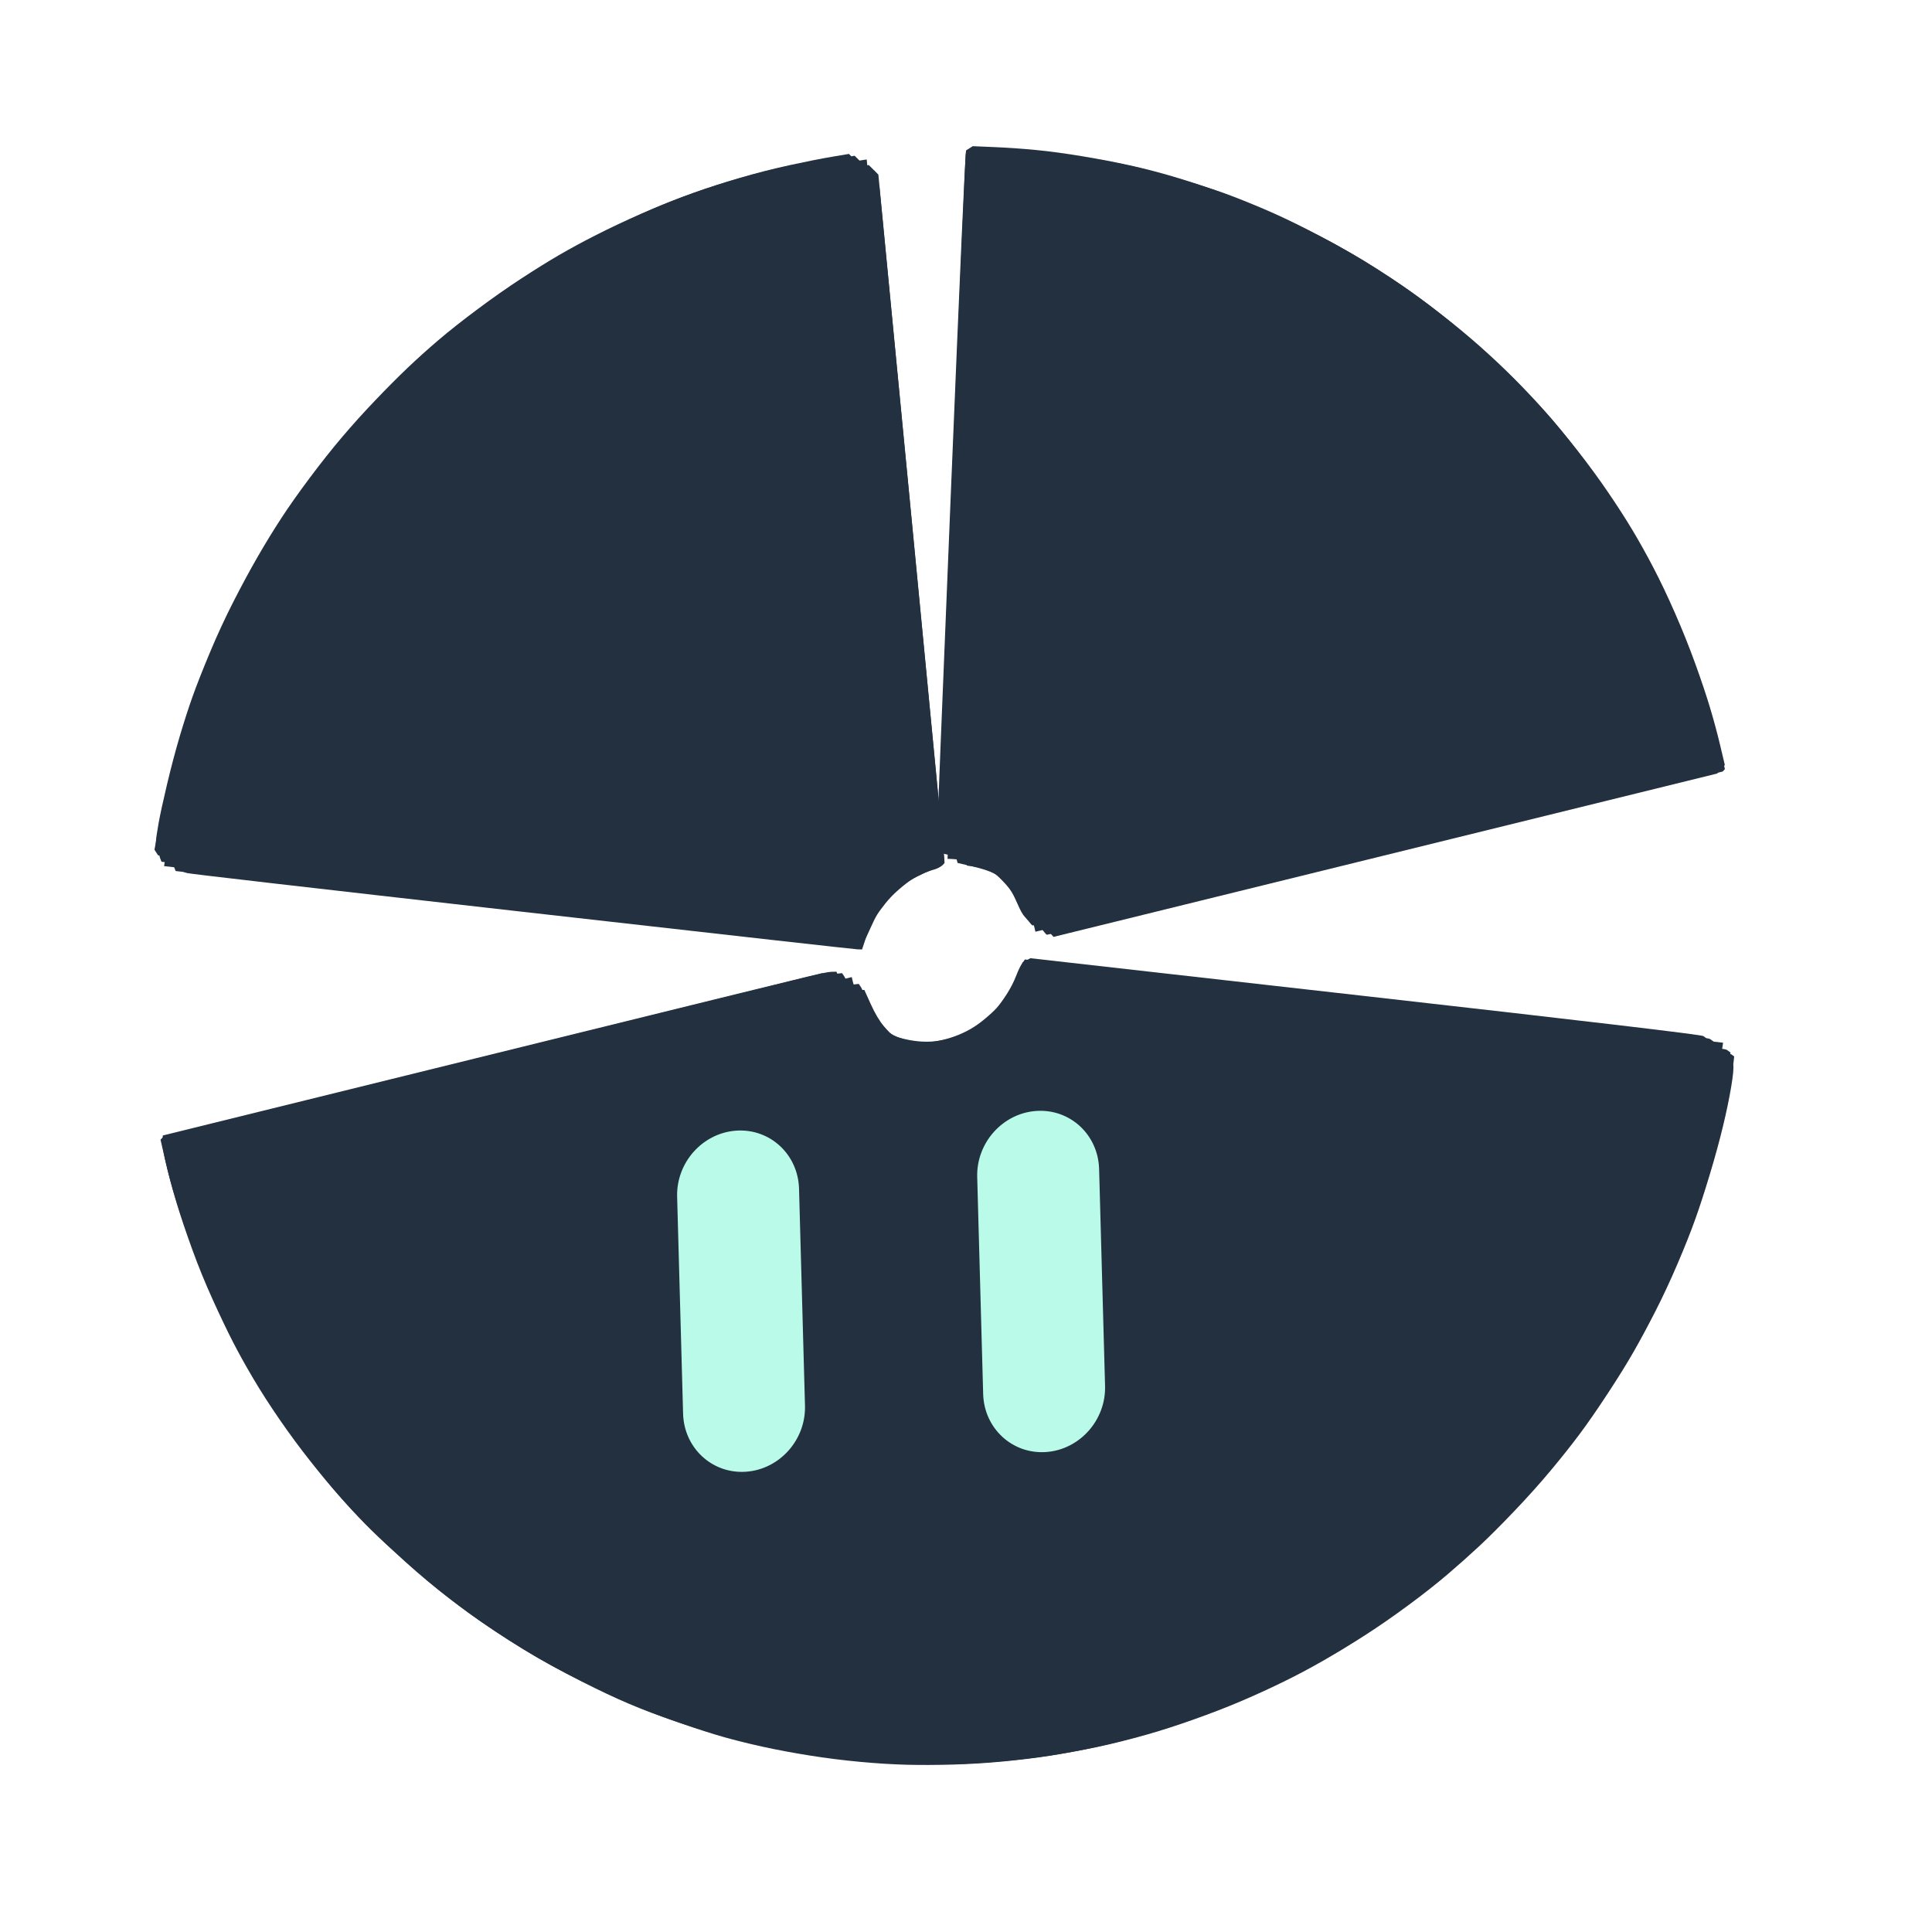
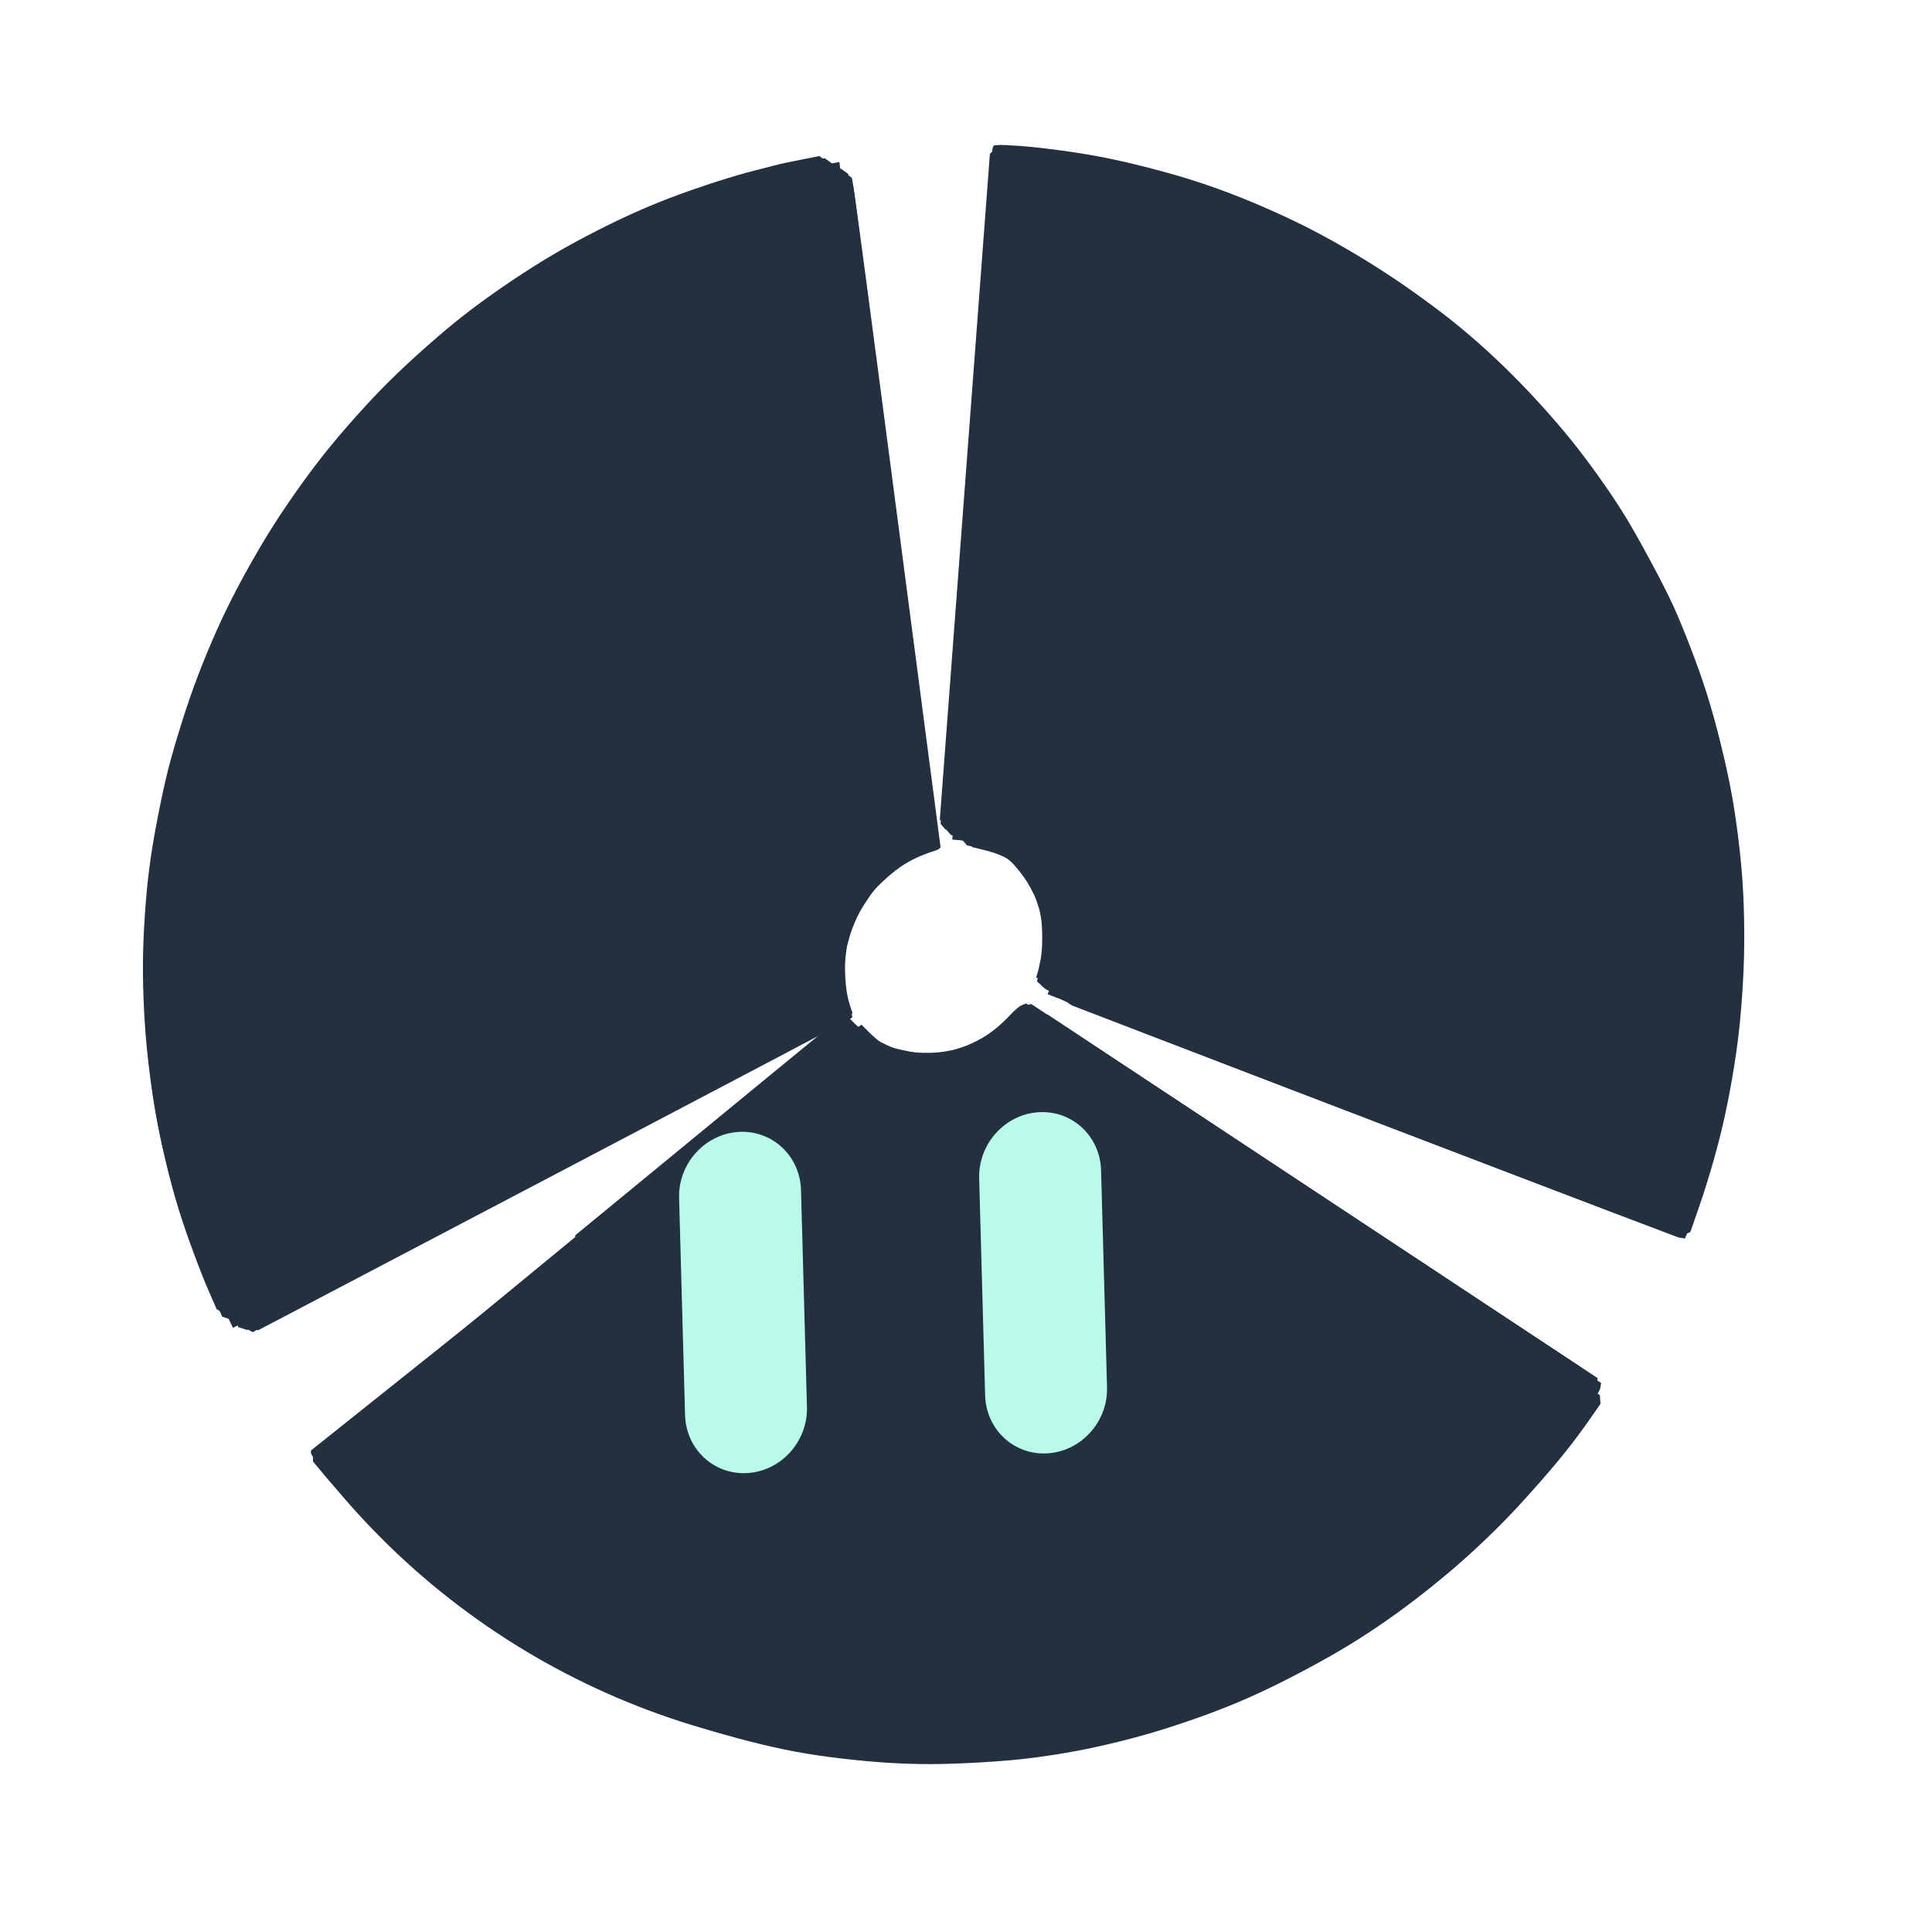
<svg xmlns="http://www.w3.org/2000/svg" viewBox="0 0 100 100" width="512" height="512" role="img" aria-label="Pie Chart" overflow="visible">
  <defs>
-     <path id="oba-16357-7" d="M26.54 56.13q-15.3 2.69-15.34 2.72l-.04.03-.05.22q-.05.22.33 1.57t.69 2.25.76 2.02.99 2.25 1.16 2.25 1.35 2.25 1.39 2.03 1.34 1.71 1.58 1.79 1.8 1.83 1.8 1.6 2.02 1.58 2.02 1.41 1.8 1.09 2.03 1.07 2.25 1.04 2.47.94 2.48.78 2.03.51 2.25.41 2.7.35 2.47.16 2.25 0 2.48-.15 2.47-.29 2.25-.41 2.48-.62 2.47-.77 2.25-.86 2.25-1.03 2.02-1.07 2.03-1.24 2.03-1.39 1.78-1.4 1.84-1.64 1.8-1.8 1.53-1.73 1.56-2.02 1.45-2.1 1.08-1.8 1.16-2.25 1.11-2.48.76-2.02.69-2.25.34-1.57l-.04-.22-.11-.04q-.11-.04-16.08-2.85t-16.2-2.83l-.23-.02-.42.62q-.42.62-.67.88t-.48.48-.68.53-.64.41-.67.31-.93.33-1.13.18-1.13.02-1.12-.2-1.35-.48-1.11-.63-.67-.56-.44-.45-.51-.65-.48-.63l-.17-.18-.9.16q-.9.16-16.2 2.85Z" fill-rule="evenodd" />
-     <path id="oba-16357-8" d="M26.77 55.39q-16.43 2.89-16.5 2.96l-.07.07.08.45q.08.45.38 1.58t.75 2.48 1.02 2.7 1 2.25.93 1.79 1.21 2.02 1.57 2.3 1.56 2.03 1.54 1.76 1.77 1.77 2.05 1.8 2.03 1.58 1.62 1.12 2.02 1.23 2.44 1.3 2.25 1.01 2.47.92 2.25.71 2.03.5 2.48.46 2.7.34 2.47.16 2.47-.01 2.48-.15 2.25-.27 2.47-.46 2.7-.68 2.25-.7 2.03-.77 2.47-1.13 2.25-1.18 2.03-1.24 2.02-1.4 1.8-1.42 1.88-1.67 1.83-1.82 1.59-1.81 1.56-2.03 1.4-2.02 1.11-1.85 1.17-2.25 1.1-2.42.84-2.25.8-2.7.43-1.8l.01-.23-.11-.08q-.11-.08-16.76-3.01t-16.87-2.92l-.22.01-.23.41q-.23.41-.47.75t-.67.79-.88.76-.9.52-.9.33-1.13.19-1.13.04-1.12-.22-1.12-.41-.84-.49-.83-.72-.74-.88-.41-.67-.22-.35l-.11-.11-.45.07q-.45.07-16.88 2.96Z" fill-rule="evenodd" />
-     <path id="oba-16357-9" d="M26.1 54.95q-16.2 2.85-16.36 2.94l-.16.09.02.22q.02.22.16.9t.45 1.8.77 2.47.83 2.25.9 2.03 1.15 2.25 1.34 2.25 1.55 2.25 1.58 2.02 1.38 1.58 1.71 1.72 1.98 1.8 2.11 1.66 2.25 1.56 1.94 1.17 2.02 1.06 2.37 1.08 2.48.95 2.35.73 2.25.56 2.48.46 2.7.33 2.47.15 2.47-.01 2.48-.14 2.25-.27 2.47-.45 2.7-.67 2.47-.78 2.25-.86 2.25-1.02 2.06-1.08 2.26-1.38 2.22-1.52 1.76-1.4 1.82-1.63 1.8-1.8 1.59-1.8 1.61-2.07 1.54-2.23 1.19-1.98 1.16-2.27 1.1-2.47.83-2.25.69-2.25.5-2.02l.19-.9-.24-.1q-.24-.1-17.34-3.11l-17.1-3.01-.46.24-.25.51q-.25.51-.61.96t-.65.72-.74.56-.9.48-.9.29-.9.14-.9 0-.9-.16-.67-.21-.45-.2-.68-.41-.88-.75-.59-.68-.47-.87l-.31-.64-1.12.18q-1.12.18-17.32 3.03Z" fill-rule="evenodd" />
-     <path id="oba-16357-10" d="M25.97 54.56l-16.77 2.96-.04.23q-.04.23.14 1.13t.49 2.02.77 2.47.92 2.48 1 2.25 1.05 2.02 1.21 2.03 1.53 2.27 1.73 2.21 1.57 1.8 1.59 1.61 2.03 1.81 2.23 1.75 2.02 1.4 1.94 1.18 2.25 1.19 2.56 1.14 2.25.86 2.03.64 2.48.63 2.7.51 2.7.33 2.47.15 2.47-.01 2.7-.17 2.48-.31 2.25-.42 2.47-.62 2.47-.77 2.25-.85 2.25-1.01 2.25-1.18 2.35-1.42 2.12-1.47 1.71-1.35 1.93-1.72 2.02-2.02 1.58-1.79 1.56-2.03 1.45-2.11 1.21-2.03 1.25-2.41 1-2.25.85-2.32.77-2.47.49-2.02.14-1.13l-.04-.23-35.46-6.24-.15.19q-.15.19-.35.65t-.52.91-.55.68-.68.56-.9.53-.9.31-.9.15-.9 0-.9-.17-.67-.23-.45-.22-.63-.42-.63-.52-.5-.61-.51-.91-.45-.7l-.21-.18-.9.15q-.9.15-17.67 3.11Z" fill-rule="evenodd" />
-     <path id="oba-16357-11" d="M26.32 54.26q-17.32 3.06-17.43 3.16l-.11.1.23 1.13q.23 1.13.54 2.25t.76 2.47 1.02 2.7 1 2.25 1.02 1.97 1.35 2.25 1.58 2.29 1.49 1.92 1.39 1.59 1.8 1.83 2.21 1.98 2.03 1.6 1.8 1.25 2.25 1.36 2.47 1.32 2.47 1.09 2.25.86 2.03.63 2.48.62 2.7.51 2.47.31 2.47.15 2.7.01 2.48-.14 2.48-.3 2.7-.5 2.47-.62 2.24-.71 2.48-.95 2.48-1.12 2.02-1.07 2.25-1.39 2.25-1.56 1.77-1.4 1.83-1.63 1.83-1.84 1.59-1.79 1.7-2.21 1.56-2.25 1.2-2.03 1.25-2.48 1-2.25.82-2.25.76-2.47.5-2.02.22-1.13l.03-.23-.15-.12q-.15-.12-17.93-3.25l-17.78-3.13-.42.2-.24.61q-.24.61-.46.94t-.63.74-.68.6-.72.41-.9.34-.9.16-.9-.01-.9-.18-.67-.24-.67-.39-.68-.5-.58-.67-.67-1.21l-.32-.76-.23-.01q-.23-.01-.68.07t-17.77 3.14Z" fill-rule="evenodd" />
-     <path id="oba-16357-12" d="M26.1 54.21q-17.1 3.01-17.25 3.16l-.15.15.23 1.13q.23 1.13.53 2.25t.76 2.47 1.02 2.7.99 2.25 1.06 2.03 1.35 2.25 1.55 2.25 1.54 1.99 1.39 1.58 1.8 1.81 2.23 2.02 2.03 1.6 1.82 1.25 2.24 1.35 2.47 1.32 2.48 1.09 2.25.85 2.03.63 2.48.62 2.7.51 2.47.31 2.47.15 2.7.01 2.48-.14 2.48-.3 2.7-.5 2.47-.62 2.24-.7 2.48-.95 2.48-1.12 2.02-1.06 2.25-1.39 2.25-1.55 1.83-1.45 1.88-1.69 1.77-1.78 1.77-2.02 1.6-2.05 1.3-1.91 1.35-2.25 1.23-2.36.99-2.25.92-2.48.76-2.47.53-2.25l.23-1.13-.2-.16q-.2-.16-17.98-3.29t-18-3.07l-.22.06-.2.53q-.2.53-.45.95t-.48.68-.68.63-.9.59-.9.34-.9.16-.9-.01-.9-.19-.67-.24-.6-.34-.63-.46-.6-.67-.57-.91-.28-.68-.15-.36l-.09-.14-.23.01q-.23.01-.9.13t-17.77 3.13Z" fill-rule="evenodd" />
-     <path id="oba-16357-13" d="M54.92 50.87L91.36 57.29A42 42 0 0 1 8.64 57.29L45.08 50.87A5 5 0 0 0 54.92 50.87Z" />
-     <path id="oba-16357-58" d="M43.87 10.1q-1.57.24-2.7.49t-2.48.64-2.25.71-2.02.79-2.25 1.02-2.38 1.27-2.25 1.39-1.67 1.17-1.8 1.44-2.03 1.79-1.8 1.83-1.57 1.8-1.3 1.69-1.36 1.99-1.4 2.32-1.17 2.25-.96 2.17-.84 2.25-.69 2.26-.37 1.58l-.06.45.14.08q.14.08 16.56 2.98t16.65 2.87l.23-.03.28-.48q.28-.48.44-.7t.39-.47.68-.63 1.13-.73.85-.5l.17-.15-1.16-16.65q-1.16-16.65-1.3-16.89l-.14-.24Z" fill-rule="evenodd" />
-     <path id="oba-16357-59" d="M43.2 9.53q-.9.15-2.03.4t-2.48.63-2.47.78-2.13.82-2.25 1.03-2.37 1.26-2.25 1.4-2.02 1.43-1.72 1.37-1.77 1.59-1.79 1.8-1.76 2.03-1.57 2.03-1.22 1.8-1.21 2.02-1.28 2.47-1.01 2.25-.75 2.03-.76 2.48-.52 2.02l-.14.67.2.2 17.1 3.02q17.1 3.02 17.32 2.95l.22-.07.15-.35q.15-.35.45-.8t.75-.89.9-.74 1.13-.59.74-.38l.06-.09-2.44-34.66-.38-.28-.9.11q-.9.11-1.8.26Z" fill-rule="evenodd" />
-     <path id="oba-16357-60" d="M42.97 9.09q-.67.11-1.8.35t-2.48.62-2.7.87-2.47.97-2.02.93-2.03 1.09-2.37 1.45-2.14 1.49-1.7 1.36-1.76 1.58-1.81 1.8-1.78 2.02-1.58 2.02-1.29 1.9-1.35 2.25-1.34 2.6-.99 2.25-.74 2.03-.75 2.48-.51 2.02-.16.9l-.02.23.13.08q.13.08 17.68 3.17l17.55 3.09.06-.02q.06-.02.21-.25t.37-.68.37-.67.47-.58.74-.68.68-.46.71-.31.67-.22.31-.14l.09-.09-.01-.22q-.01-.22-1.24-17.78l-1.23-17.56-.4-.34-1.35.17q-1.35.17-2.02.28Z" fill-rule="evenodd" />
-     <path id="oba-16357-61" d="M43.65 8.7q-1.35.2-2.7.5t-2.48.62-2.25.72-2.47.96-2.48 1.12-2.17 1.16-2.02 1.25-2.11 1.48-2.25 1.81-1.85 1.68-1.57 1.6-1.58 1.8-1.58 2.05-1.52 2.22-1.2 2-1.17 2.28-1.1 2.47-.84 2.25-.69 2.25-.55 2.25l-.25 1.13.18.3.18.07q.18.07 17.77 3.17t17.82 3.12l.23.02.24-.64q.24-.64.45-.98t.5-.68.67-.64.65-.45.68-.31.72-.22.45-.2l.14-.14.01-.09q.01-.09-1.25-18.09l-1.26-18-.2-.22-.9.09q-.9.09-2.25.29Z" fill-rule="evenodd" />
-     <path id="oba-16357-62" d="M42.97 8.71q-1.13.19-2.25.44t-2.25.57-2.48.8-2.47.96-2.02.92-2.25 1.21-2.48 1.52-2.03 1.42-1.8 1.43-1.8 1.61-1.85 1.88-1.7 1.93-1.4 1.8-1.45 2.12-1.47 2.44-1.12 2.16-.92 2.06-.94 2.47-.77 2.47-.55 2.25-.17 1.35l.08.22 36.12 6.38.04-.04q.04-.04.29-.71t.56-1.12.52-.68.52-.47.76-.48 1.16-.43l.71-.19.03-.23q.03-.23-1.23-18.23l-1.26-18-.3-.32-1.35.15q-1.35.15-2.48.34Z" fill-rule="evenodd" />
-     <path id="oba-16357-63" d="M45.08 49.13L8.64 42.71A42 42 0 0 1 47.07 8.19L49.65 45.02A5 5 0 0 0 45.08 49.13Z" />
-     <path id="oba-16357-116" d="M53.13 26.97l-1.17 16.67.05.06q.05.06.72.41t1.12.68.82.72.81 1.06.53.74l.09.07 16.65-2.93q16.65-2.93 16.72-2.99l.07-.06-.41-1.58q-.41-1.58-.79-2.7t-.84-2.25-.89-2.03-1.16-2.25-1.46-2.47-1.39-2.02-1.22-1.58-1.59-1.8-1.98-2.02-1.75-1.58-1.7-1.35-1.93-1.36-2.18-1.35-2.25-1.21-2-.93-2.25-.88-2.47-.82-2.25-.58-2.7-.5l-1.57-.24-.46.4Z" fill-rule="evenodd" />
-     <path id="oba-16357-117" d="M53.78 9.33q-.08.11-1.28 17.44l-1.2 17.33.15.14q.15.14.6.31t.68.29.68.44.9.82.9 1.26l.45.76 17.1-3.01q17.1-3.01 17.32-3.14l.22-.13-.14-.67q-.14-.67-.45-1.8t-.77-2.48-.92-2.47-1.01-2.25-1.05-2.03-1.2-2.02-1.53-2.25-1.57-2.03-1.45-1.66-1.79-1.8-2.02-1.83-1.84-1.46-1.81-1.26-2.03-1.25-2.47-1.33-2.25-1.05-2.02-.78-2.47-.8-2.48-.65-2.25-.44-1.8-.26-.9-.06l-.22.01Z" fill-rule="evenodd" />
-     <path id="oba-16357-118" d="M53.33 8.86q-.07.14-1.3 17.69t-1.22 17.77l.01.22.17.11q.17.11.62.25t.67.25.45.23.48.32.67.64.57.67.37.68.3.69l.08.24.23-.01q.23-.01 17.55-3.06t17.55-3.09l.23-.04.12-.12-.19-.9q-.19-.9-.49-2.03t-.75-2.48-1.01-2.7-1-2.25-1.04-1.99-1.34-2.25-1.4-2.06-1.39-1.8-1.75-2-1.92-1.96-1.8-1.62-1.8-1.43-1.89-1.33-2.25-1.39-2.53-1.35-2.25-1.04-2.1-.82-2.47-.78-2.48-.63-2.25-.44-2.02-.28-1.13-.07l-.23.02Z" fill-rule="evenodd" />
-     <path id="oba-16357-119" d="M53.22 8.44l-.18.1-.03.23q-.03.23-1.28 18t-1.14 17.98l.11.21.23.04q.23.04.68.19t.9.42.67.44.49.46.43.51.29.45.31.68.34.64l.16.19 35.56-6.26.42-.42-.21-1q-.21-1-.49-2.03t-.73-2.38-1-2.7-1.07-2.42-1.05-2.02-1.25-2.08-1.54-2.25-1.56-2.02-1.53-1.76-1.78-1.8-2.03-1.82-1.94-1.55-1.8-1.26-2.25-1.37-2.48-1.34-2.25-1.03-2.24-.87-2.25-.72-2.48-.63-2.47-.49-2.25-.3l-1.13-.12Z" fill-rule="evenodd" />
-     <path id="oba-16357-120" d="M51.67 26.47q-1.29 18.07-1.23 18.3l.06.23.78.23q.78.23 1.15.45t.66.44.67.67.52.68.32.68.34.67.21.24 18.05-3.16l18-3.18.04-.21q.04-.21-.21-1.34t-.55-2.25-.69-2.25-.84-2.25-1.1-2.47-1.15-2.25-1.15-1.94-1.52-2.25-1.62-2.11-1.58-1.8-1.77-1.8-2.05-1.84-2.01-1.61-1.89-1.31-2.25-1.37-2.39-1.28-2.02-.93-2.47-.94-2.5-.82-2.25-.56-2.45-.48-2.25-.3-1.35-.04l-.22.08Z" fill-rule="evenodd" />
-     <path id="oba-16357-121" d="M50.35 45.02L52.93 8.19A42 42 0 0 1 91.36 42.71L54.92 49.13A5 5 0 0 0 50.35 45.02Z" />
+     <path id="oba-1rsu6s6-7" d="M54.84 56.22q-.22.18-.67.46t-1.06.54-1.13.39-1.19.21-1.35.03-1.35-.22-1.17-.38-1.13-.61-.85-.43l-.22-.03-25.94 18.86.12.22q.12.22.82 1.01t1.68 1.8 2.02 1.93 1.88 1.58 1.81 1.33 2.09 1.35 2.02 1.16 2.02.99 2.47 1.03 2.48.87 2.25.62 2.25.48 2.25.35 2.47.23 2.7.09 2.48-.07 2.25-.21 2.47-.39 2.48-.54 2.03-.57 2.25-.78 2.64-1.09 2.25-1.11 1.96-1.13 2.03-1.32 1.92-1.43 1.82-1.54 1.81-1.71 1.67-1.8.92-1.13l.13-.22-26.16-19Z" fill-rule="evenodd" />
+     <path id="oba-1rsu6s6-8" d="M54.39 55.69q-.67.49-.9.62t-.68.32-1.12.35-1.12.2-1.13-.01-1.13-.16-1.12-.4-1.12-.58-.68-.48l-.23-.19-.44 0-13.23 9.61q-13.23 9.61-13.44 9.84l-.21.23.39.5q.39.5 1.14 1.35t1.8 1.9 1.9 1.8 1.7 1.42 2.07 1.51 2.12 1.39 1.8 1.03 2.25 1.1 2.48 1.05 2.25.78 2.47.69 2.48.54 2.25.34 2.47.23 2.7.08 2.48-.08 2.25-.2 2.47-.38 2.48-.53 2.25-.63 2.47-.86 2.48-1.03 2.03-.99 2.17-1.24 2.23-1.45 1.88-1.41 1.87-1.57 1.8-1.71 1.67-1.8 1.17-1.38l.35-.45-.21-.23q-.21-.23-13.55-9.92l-13.34-9.69Z" fill-rule="evenodd" />
+     <path id="oba-1rsu6s6-9" d="M31.04 64.64q-13.68 9.94-13.73 10.02t-.1.23l-.05.15.5.64q.5.64 1.32 1.57t1.8 1.91 1.88 1.78 1.8 1.51 2.03 1.49 2.25 1.45 2.02 1.15 2.03.99 2.48 1.03 2.47.87 2.25.63 2.48.53 2.47.39 2.47.22 2.7.08 2.48-.07 2.25-.21 2.47-.38 2.7-.58 2.48-.69 2.25-.78 2.25-.94 2.25-1.1 2.25-1.28 2.25-1.48 2.02-1.51 1.78-1.5 1.8-1.72 1.68-1.8 1.29-1.53l.53-.67-.1-.23q-.1-.23-13.89-10.24l-13.79-10.01-.67.5q-.67.5-1.12.75t-.9.42-.68.23-.45.11-.67.08-1.13-.03-1.13-.17-.9-.3-.68-.33-.56-.36-.67-.53l-.34-.31-.22.04q-.22.04-13.9 9.98Z" fill-rule="evenodd" />
+     <path id="oba-1rsu6s6-10" d="M30.71 64.4l-14.01 10.18-.02.46.52.67q.52.67 1.42 1.7t1.8 1.94 1.8 1.71 1.99 1.66 2.02 1.51 2.08 1.35 2.46 1.38 2.23 1.09 2.04.84 2.47.86 2.48.71 2.48.52 2.47.38 2.25.21 2.7.08 2.7-.06 2.25-.2 2.47-.37 2.7-.58 2.48-.69 2.25-.78 2.47-1.04 2.34-1.13 2.03-1.15 2.16-1.41 2.02-1.49 1.81-1.51 2.03-1.93 1.8-1.9 1.3-1.57l.62-.8-.02-.46-28.24-20.5-.22.1q-.22.1-.67.5t-.9.68-.9.46-.68.24-.45.11-.67.09-1.13-.02-1.13-.19-.9-.33-.68-.34-.67-.5-.67-.6l-.23-.24-.22.09q-.22.09-14.23 10.27Z" fill-rule="evenodd" />
+     <path id="oba-1rsu6s6-11" d="M44.94 53.81q-.22.13-14.43 10.45l-14.21 10.0.0.12q.04.23.71 1.08t1.5 1.8 1.8 1.92 1.87 1.76 1.8 1.51 2.02 1.5 2.25 1.46 2.25 1.27 2.04 1.01 2.25.94 2.53.9 2.25.64 2.63.56 2.7.44 2.25.21 2.7.08 2.7-.06 2.25-.21 2.47-.37 2.7-.56 2.48-.69 2.48-.87 2.47-1.03 2.25-1.12 2.03-1.14 2.14-1.4 2.25-1.67 1.87-1.57 1.8-1.72 1.68-1.8 1.45-1.74.75-1.13l.04-.23-28.64-20.8-.22.07q-.22.07-.67.5t-.9.73-.9.49-.68.25-.45.11-.67.09-1.13-.02-1.35-.29-1.25-.58-.84-.57-.55-.55l-.29-.33Z" fill-rule="evenodd" />
+     <path id="oba-1rsu6s6-12" d="M30.45 64.21l-14.27 10.0.0.11q.05.23.75 1.13t1.5 1.8 1.82 1.92 1.9 1.8 1.8 1.5 2.04 1.51 2.25 1.47 2.25 1.26 2.02.99 2.25.94 2.48.88 2.25.64 2.7.59 2.7.44 2.25.21 2.7.08 2.92-.09 2.48-.24 2.25-.34 2.64-.58 2.48-.69 2.31-.82 2.47-1.02 2.02-.99 2.25-1.29 2.25-1.44 1.8-1.33 2.03-1.69 2.04-1.9 1.7-1.81 1.49-1.8.75-1.13l.05-.23-28.76-20.9-.44.12-.23.25q-.23.25-.45.44t-.67.49-.9.5-.68.26-.45.11-.67.09-.9.02-1.13-.2-.9-.27-.67-.35-.78-.53-.68-.65l-.35-.38-.22.13q-.22.13-14.49 10.5Z" fill-rule="evenodd" />
+     <path id="oba-1rsu6s6-13" d="M54.85 53.53L83.98 74.69A42 42 0 0 1 16.02 74.69L45.15 53.53A6 6 0 0 0 54.85 53.53Z" />
+     <path id="oba-1rsu6s6-60" d="M40.08 11.2q-1.58.4-2.7.77t-2.25.82-2.25.98-2.06 1.05-2.03 1.19-2.03 1.35-2.02 1.55-1.84 1.57-1.8 1.79-1.72 1.88-1.46 1.84-1.37 1.95-1.24 2.02-1.21 2.25-1.03 2.25-.87 2.25-.66 2.03-.61 2.47-.53 2.7-.29 2.25-.15 2.25-.02 2.48.12 2.47.26 2.25.44 2.48.58 2.47.68 2.25.54 1.35.23.26l.07.04 14.62-6.51q14.62-6.51 14.67-6.56l.05-.05-.05-.9q-.05-.9.06-1.58t.24-1.13.45-1.12.64-1.12.74-.9.92-.84 1.18-.75.79-.51l.11-.15-3.38-31.94-.22.02q-.22.02-1.12.2t-2.48.58Z" fill-rule="evenodd" />
+     <path id="oba-1rsu6s6-61" d="M41.88 10.07q-1.12.23-2.25.53t-2.25.66-2.39.87-2.25.97-2.11 1.06-2.25 1.31-2.02 1.35-2.03 1.55-1.91 1.64-1.8 1.78-1.69 1.85-1.48 1.87-1.41 1.97-1.25 2.03-1.22 2.25-1.05 2.25-.95 2.48-.79 2.47-.57 2.25-.43 2.25-.32 2.47-.18 2.48-.01 2.48.12 2.47.29 2.47.43 2.48.6 2.48.76 2.47.6 1.57.27.5l.06.05 30.58-13.6-.08-.45q-.08-.45-.1-.9t.04-1.12.26-1.35.42-1.13.53-.9.76-.92.9-.8.9-.57.67-.33.45-.26.25-.22-1.71-16.47-1.82-16.55l-.09-.13-.68.08q-.68.08-1.8.31Z" fill-rule="evenodd" />
+     <path id="oba-1rsu6s6-62" d="M41.66 9.57q-.9.17-2.25.54t-2.48.74-2.25.82-2.25.98-2.25 1.14-2.21 1.3-2.03 1.36-1.84 1.4-1.83 1.58-1.81 1.75-1.66 1.8-1.79 2.25-1.6 2.25-1.23 2.03-1.2 2.25-1.03 2.25-.87 2.25-.73 2.25-.63 2.48-.48 2.47-.31 2.47-.18 2.48-.02 2.48.15 2.7.29 2.47.45 2.47.59 2.48.69 2.25.72 1.94l.34.82.22-.02q.22-.02 15.66-6.89t15.53-6.98.13-.23-.07-.79-.11-1.12.06-.9.19-.9.33-.9.55-.98.8-.98.68-.63.68-.44 1.12-.53.76-.38l.09-.11-1.77-16.88q-1.77-16.88-1.89-17.09l-.12-.21-1.12.17q-1.12.17-2.02.34Z" fill-rule="evenodd" />
+     <path id="oba-1rsu6s6-63" d="M41.66 9.18q-.9.18-2.25.53t-2.48.72-2.25.82-2.25.97-2.25 1.13-2.25 1.31-2.05 1.36-2.04 1.56-2 1.71-1.84 1.8-1.72 1.89-1.52 1.9-1.44 2.03-1.34 2.15-1.22 2.25-1.04 2.25-.96 2.47-.77 2.34-.63 2.48-.52 2.61-.31 2.47-.17 2.48-.01 2.48.15 2.7.28 2.47.44 2.47.59 2.48.69 2.25.74 2.02.54 1.1l.18.2 15.97-7.1q15.97-7.1 16.05-7.17l.08-.07-.15-.68q-.15-.68-.17-1.35t.04-1.12.13-.68.14-.45.28-.67.53-.9.53-.68.71-.63.95-.64.9-.39.68-.2.3-.11l.07-.06-1.81-17.32q-1.81-17.32-1.87-17.53l-.06-.21-1.35.19q-1.35.19-2.25.37Z" fill-rule="evenodd" />
+     <path id="oba-1rsu6s6-64" d="M43.45 8.6q-.45.06-1.8.34t-2.47.58-2.47.76-2.48.91-2.25.99-2.25 1.16-2.21 1.31-2.02 1.36-2.03 1.57-2.03 1.77-1.82 1.8-1.64 1.83-1.44 1.8-1.43 2.03-1.4 2.25-1.21 2.25-1.04 2.25-.96 2.47-.8 2.48-.61 2.45-.47 2.47-.31 2.5-.18 2.48-.02 2.48.15 2.7.28 2.47.44 2.47.59 2.48.77 2.48.81 2.21l.35.86.46.3 15.97-7.12q15.97-7.12 16.2-7.31l.23-.19-.14-.45q-.14-.45-.21-.9t-.04-1.13.07-.9.18-.67.37-.9.45-.76.44-.56.67-.63.9-.63.9-.41.68-.21.42-.23l.19-.18-1.81-17.32q-1.81-17.32-1.85-17.55l-.04-.23-.28-.22-.68.09q-.68.09-1.13.15Z" fill-rule="evenodd" />
+     <path id="oba-1rsu6s6-65" d="M41.88 8.83q-1.58.31-2.7.61t-2.47.75-2.48.91-2.25.99-2.25 1.15-2.25 1.34-2.02 1.37-2.03 1.57-2.03 1.76-1.8 1.78-1.69 1.88-1.47 1.84-1.43 2.03-1.39 2.25-1.2 2.25-1.04 2.25-.88 2.25-.74 2.25-.69 2.7-.53 2.7-.31 2.47-.18 2.48-.02 2.48.15 2.7.28 2.47.44 2.47.59 2.48.76 2.48.85 2.31l.4.96.46.18 16.01-7.13q16.01-7.13 16.2-7.27t.23-.22l.04-.08-.14-.45q-.14-.45-.21-.9t-.04-1.13.07-.9.19-.67.38-.9.62-.95.84-.89.9-.65.9-.42.68-.21.45-.21l.22-.16.02-.06q.02-.06-1.83-17.61l-1.85-17.55-.38-.3-.9.12q-.9.12-2.48.43Z" fill-rule="evenodd" />
+     <path id="oba-1rsu6s6-66" d="M44.52 52.44L11.63 67.08A42 42 0 0 1 45.61 8.23L49.37 44.03A6 6 0 0 0 44.52 52.44Z" />
+     <path id="oba-1rsu6s6-120" d="M56.21 10.64l-.17.2-1.66 15.75q-1.66 15.75-1.63 15.8t.25.22.68.41 1.03.68 1 .89.78.94.64 1.12.47 1.31.24 1.13.02 1.35l-.04.9.18.11q.18.11 14.58 6.52t14.63 6.39l.23-.02.46-1.33q.46-1.33.76-2.45t.58-2.47.44-2.48.25-2.25.12-2.47-.01-2.48-.15-2.25-.33-2.47-.47-2.48-.57-2.25-.72-2.25-.87-2.25-1.11-2.4-1.21-2.25-1.16-1.87-1.44-2.03-1.62-2.03-1.59-1.74-1.72-1.67-1.8-1.56-1.8-1.38-2.02-1.37-2.05-1.22-2.37-1.18-2.45-1.08-2.13-.77-2.25-.66-2.48-.55l-1.35-.26Z" fill-rule="evenodd" />
+     <path id="oba-1rsu6s6-121" d="M53.74 26.32l-1.74 16.46.17.19q.17.19.84.5t1.22.71.98.85.74.9.53.9.42 1.13.26 1.35.04 1.12-.06.68-.03.45l.01.22 30.32 13.54.05-.02q.05-.02.22-.15t.69-1.57.89-2.79.6-2.48.43-2.48.29-2.47.12-2.47-.01-2.48-.18-2.48-.32-2.47-.43-2.25-.64-2.48-.79-2.47-.88-2.25-1.05-2.25-1.09-2.02-1.41-2.25-1.58-2.25-1.46-1.8-1.61-1.78-1.74-1.7-1.87-1.6-2.03-1.54-2.01-1.35-2.02-1.18-2.2-1.13-2.25-.99-2.47-.89-2.48-.73-2.7-.58-1.8-.2l-.23.09Z" fill-rule="evenodd" />
+     <path id="oba-1rsu6s6-122" d="M53.24 26.14l-1.8 17.12.22.16q.22.16.67.32t.68.28.68.42.9.73.88 1.05.63 1.07.33.9.19.9.06.9-.11 1.12l-.11.67.26.46 31.16 13.84.14-.17q.14-.17.33-.62t.66-1.8.78-2.48.59-2.48.45-2.47.29-2.47.15-2.7-.02-2.48-.18-2.48-.31-2.47-.48-2.48-.63-2.48-.73-2.24-.87-2.25-1.15-2.48-1.2-2.25-1.26-2.02-1.42-2.02-1.51-1.89-1.73-1.93-1.8-1.77-1.94-1.67-2.02-1.55-2.11-1.41-2.25-1.31-2.25-1.14-2.25-.97-2.25-.81-2.25-.67-2.47-.57-2.25-.4l-.9-.13Z" fill-rule="evenodd" />
+     <path id="oba-1rsu6s6-123" d="M54.83 8.84l-.21.2-3.64 34.64.9.33q.9.33 1.35.6t.68.45.57.53.66.8.56.96.35.9.17.84.04 1.12-.12 1.12-.18.68l-.08.23.25.13q.25.13 16 7.14l15.75 7.01.46-.16.39-.99q.39-.99.77-2.11t.69-2.25.59-2.48.44-2.47.28-2.47.15-2.7-.01-2.48-.17-2.48-.31-2.47-.48-2.48-.63-2.48-.8-2.45-.86-2.25-1.12-2.39-1.32-2.47-1.19-1.9-1.44-2.03-1.61-2.03-1.63-1.8-1.83-1.8-1.97-1.71-2.07-1.57-2.02-1.37-2.08-1.23-2.25-1.15-2.37-1.02-2.48-.9-2.35-.71-2.47-.57-2.25-.39l-.9-.12Z" fill-rule="evenodd" />
+     <path id="oba-1rsu6s6-124" d="M54.51 8.49q-.07.09-1.92 17.64l-1.85 17.55.24.3.68.21q.68.21 1.25.53t.86.54.51.45.56.68.57.9.3.67.14.45.14.68.04 1.12-.21 1.35l-.18.68.15.15q.15.15.29.22t15.97 7.12 16.06 7.1l.23.05.43-1.02q.43-1.02.89-2.37t.77-2.48.59-2.48.44-2.47.28-2.47.15-2.7-.02-2.48-.18-2.48-.31-2.47-.47-2.48-.61-2.48-.8-2.47-.86-2.25-1.17-2.47-1.31-2.47-1.27-2.03-1.43-2.03-1.5-1.87-1.72-1.91-1.8-1.77-1.95-1.69-2.03-1.56-2.1-1.41-2.25-1.33-2.25-1.15-2.25-.98-2.48-.89-2.47-.74-2.47-.57-2.25-.39-1.13-.12l-.23 0Z" fill-rule="evenodd" />
+     <path id="oba-1rsu6s6-125" d="M54.47 8.44q-.11.14-1.96 17.69l-1.85 17.55.32.4.68.2q.68.2 1.19.48t.9.59.61.55.47.59.48.8.31.67.15.45.14.68.04 1.12-.21 1.35l-.18.68.23.22q.23.22 16.39 7.4l16.16 7.18.48-1.1q.48-1.1.93-2.45t.76-2.48.59-2.48.44-2.47.28-2.47.15-2.7-.02-2.48-.18-2.48-.31-2.47-.47-2.48-.61-2.48-.8-2.47-.86-2.26-1.16-2.47-1.3-2.46-1.27-2.03-1.43-2.03-1.55-1.93-1.77-1.97-1.8-1.77-1.89-1.63-2.03-1.55-2.16-1.46-2.25-1.32-2.25-1.14-2.25-.98-2.48-.9-2.47-.74-2.47-.56-2.48-.4l-1.13-.13Z" fill-rule="evenodd" />
+     <path id="oba-1rsu6s6-126" d="M50.63 44.03L54.39 8.23A42 42 0 0 1 88.37 67.08L55.48 52.44A6 6 0 0 0 50.63 44.03Z" />
  </defs>
  <g transform="matrix(0.9982 -0.0274 0.0275 1.0018 -2.44 0.68)" fill="#22303f">
-     <use href="#oba-16357-58" transform="matrix(0.9735 -0.037 0 0.9868 2.79 3.52)" />
-     <use href="#oba-16357-59" transform="matrix(0.9735 -0.037 0 0.9868 2.53 3.34)" />
-     <use href="#oba-16357-60" transform="matrix(0.9735 -0.037 0 0.9868 2.26 3.15)" />
-     <use href="#oba-16357-61" transform="matrix(0.9735 -0.037 0 0.9868 1.97 2.96)" />
-     <use href="#oba-16357-62" transform="matrix(0.9735 -0.037 0 0.9868 1.68 2.76)" />
-     <use href="#oba-16357-63" transform="matrix(0.9735 -0.037 0 0.9868 1.32 2.51)" />
-     <use href="#oba-16357-62" transform="matrix(0.9735 -0.037 0 0.9868 0.96 2.26)" />
-     <use href="#oba-16357-61" transform="matrix(0.9735 -0.037 0 0.9868 0.67 2.06)" />
-     <use href="#oba-16357-116" transform="matrix(0.9735 -0.037 0 0.9868 2.8 3.53)" />
-     <use href="#oba-16357-7" transform="matrix(0.9735 -0.037 0 0.9868 3.1 3.74)" />
-     <use href="#oba-16357-60" transform="matrix(0.9735 -0.037 0 0.9868 0.39 1.86)" />
-     <use href="#oba-16357-117" transform="matrix(0.9735 -0.037 0 0.9868 2.54 3.35)" />
-     <use href="#oba-16357-8" transform="matrix(0.9735 -0.037 0 0.9868 2.86 3.57)" />
-     <use href="#oba-16357-59" transform="matrix(0.9735 -0.037 0 0.9868 0.12 1.68)" />
-     <use href="#oba-16357-118" transform="matrix(0.9735 -0.037 0 0.9868 2.27 3.16)" />
-     <use href="#oba-16357-9" transform="matrix(0.9735 -0.037 0 0.9868 2.59 3.39)" />
-     <use href="#oba-16357-58" transform="matrix(0.9735 -0.037 0 0.9868 -0.14 1.5)" />
-     <use href="#oba-16357-119" transform="matrix(0.9735 -0.037 0 0.9868 1.98 2.96)" />
-     <use href="#oba-16357-10" transform="matrix(0.9735 -0.037 0 0.9868 2.32 3.2)" />
-     <use href="#oba-16357-120" transform="matrix(0.9735 -0.037 0 0.9868 1.69 2.76)" />
-     <use href="#oba-16357-11" transform="matrix(0.9735 -0.037 0 0.9868 2.03 3)" />
-     <use href="#oba-16357-121" transform="matrix(0.9735 -0.037 0 0.9868 1.32 2.51)" />
-     <use href="#oba-16357-12" transform="matrix(0.9735 -0.037 0 0.9868 1.75 2.8)" />
-     <use href="#oba-16357-120" transform="matrix(0.9735 -0.037 0 0.9868 0.96 2.26)" />
-     <use href="#oba-16357-13" transform="matrix(0.9735 -0.037 0 0.9868 1.32 2.51)" />
-     <use href="#oba-16357-119" transform="matrix(0.9735 -0.037 0 0.9868 0.67 2.06)" />
-     <use href="#oba-16357-12" transform="matrix(0.9735 -0.037 0 0.9868 0.9 2.22)" />
-     <use href="#oba-16357-118" transform="matrix(0.9735 -0.037 0 0.9868 0.38 1.86)" />
-     <use href="#oba-16357-11" transform="matrix(0.9735 -0.037 0 0.9868 0.61 2.02)" />
-     <use href="#oba-16357-117" transform="matrix(0.9735 -0.037 0 0.9868 0.1 1.67)" />
-     <use href="#oba-16357-10" transform="matrix(0.9735 -0.037 0 0.9868 0.33 1.82)" />
-     <use href="#oba-16357-116" transform="matrix(0.9735 -0.037 0 0.9868 -0.15 1.49)" />
-     <use href="#oba-16357-9" transform="matrix(0.9735 -0.037 0 0.9868 0.05 1.63)" />
-     <use href="#oba-16357-8" transform="matrix(0.9735 -0.037 0 0.9868 -0.21 1.45)" />
-     <use href="#oba-16357-7" transform="matrix(0.9735 -0.037 0 0.9868 -0.46 1.28)" />
-     <g transform="matrix(0.9735 -0.037 0 0.9868 -1.84 0.33)">
+     <use href="#oba-1rsu6s6-60" transform="matrix(0.9735 -0.037 0 0.9868 3.05 3.7)" />
+     <use href="#oba-1rsu6s6-61" transform="matrix(0.9735 -0.037 0 0.9868 2.81 3.54)" />
+     <use href="#oba-1rsu6s6-62" transform="matrix(0.9735 -0.037 0 0.9868 2.56 3.36)" />
+     <use href="#oba-1rsu6s6-63" transform="matrix(0.9735 -0.037 0 0.9868 2.29 3.18)" />
+     <use href="#oba-1rsu6s6-64" transform="matrix(0.9735 -0.037 0 0.9868 2.01 2.99)" />
+     <use href="#oba-1rsu6s6-65" transform="matrix(0.9735 -0.037 0 0.9868 1.73 2.79)" />
+     <use href="#oba-1rsu6s6-66" transform="matrix(0.9735 -0.037 0 0.9868 1.32 2.51)" />
+     <use href="#oba-1rsu6s6-65" transform="matrix(0.9735 -0.037 0 0.9868 0.91 2.23)" />
+     <use href="#oba-1rsu6s6-120" transform="matrix(0.9735 -0.037 0 0.9868 3.05 3.7)" />
+     <use href="#oba-1rsu6s6-7" transform="matrix(0.9735 -0.037 0 0.9868 3.04 3.7)" />
+     <use href="#oba-1rsu6s6-64" transform="matrix(0.9735 -0.037 0 0.9868 0.63 2.03)" />
+     <use href="#oba-1rsu6s6-121" transform="matrix(0.9735 -0.037 0 0.9868 2.81 3.54)" />
+     <use href="#oba-1rsu6s6-8" transform="matrix(0.9735 -0.037 0 0.9868 2.81 3.53)" />
+     <use href="#oba-1rsu6s6-63" transform="matrix(0.9735 -0.037 0 0.9868 0.36 1.84)" />
+     <use href="#oba-1rsu6s6-122" transform="matrix(0.9735 -0.037 0 0.9868 2.56 3.36)" />
+     <use href="#oba-1rsu6s6-9" transform="matrix(0.9735 -0.037 0 0.9868 2.55 3.36)" />
+     <use href="#oba-1rsu6s6-62" transform="matrix(0.9735 -0.037 0 0.9868 0.09 1.66)" />
+     <use href="#oba-1rsu6s6-123" transform="matrix(0.9735 -0.037 0 0.9868 2.29 3.18)" />
+     <use href="#oba-1rsu6s6-10" transform="matrix(0.9735 -0.037 0 0.9868 2.28 3.17)" />
+     <use href="#oba-1rsu6s6-61" transform="matrix(0.9735 -0.037 0 0.9868 -0.17 1.48)" />
+     <use href="#oba-1rsu6s6-124" transform="matrix(0.9735 -0.037 0 0.9868 2.01 2.99)" />
+     <use href="#oba-1rsu6s6-11" transform="matrix(0.9735 -0.037 0 0.9868 2.01 2.98)" />
+     <use href="#oba-1rsu6s6-60" transform="matrix(0.9735 -0.037 0 0.9868 -0.41 1.32)" />
+     <use href="#oba-1rsu6s6-125" transform="matrix(0.9735 -0.037 0 0.9868 1.73 2.79)" />
+     <use href="#oba-1rsu6s6-12" transform="matrix(0.9735 -0.037 0 0.9868 1.73 2.79)" />
+     <use href="#oba-1rsu6s6-126" transform="matrix(0.9735 -0.037 0 0.9868 1.32 2.51)" />
+     <use href="#oba-1rsu6s6-13" transform="matrix(0.9735 -0.037 0 0.9868 1.32 2.51)" />
+     <use href="#oba-1rsu6s6-125" transform="matrix(0.9735 -0.037 0 0.9868 0.91 2.23)" />
+     <use href="#oba-1rsu6s6-12" transform="matrix(0.9735 -0.037 0 0.9868 0.91 2.23)" />
+     <use href="#oba-1rsu6s6-124" transform="matrix(0.9735 -0.037 0 0.9868 0.63 2.03)" />
+     <use href="#oba-1rsu6s6-11" transform="matrix(0.9735 -0.037 0 0.9868 0.64 2.04)" />
+     <use href="#oba-1rsu6s6-123" transform="matrix(0.9735 -0.037 0 0.9868 0.36 1.84)" />
+     <use href="#oba-1rsu6s6-10" transform="matrix(0.9735 -0.037 0 0.9868 0.36 1.85)" />
+     <use href="#oba-1rsu6s6-122" transform="matrix(0.9735 -0.037 0 0.9868 0.09 1.66)" />
+     <use href="#oba-1rsu6s6-9" transform="matrix(0.9735 -0.037 0 0.9868 0.1 1.66)" />
+     <use href="#oba-1rsu6s6-121" transform="matrix(0.9735 -0.037 0 0.9868 -0.17 1.48)" />
+     <use href="#oba-1rsu6s6-8" transform="matrix(0.9735 -0.037 0 0.9868 -0.16 1.49)" />
+     <use href="#oba-1rsu6s6-120" transform="matrix(0.9735 -0.037 0 0.9868 -0.41 1.32)" />
+     <use href="#oba-1rsu6s6-7" transform="matrix(0.9735 -0.037 0 0.9868 -0.4 1.32)" />
+     <g transform="matrix(0.9735 -0.037 0 0.9868 -1.74 0.4)">
      <rect x="38.71" y="60.83" width="6.5" height="17.86" rx="3.25" fill="#b9fbe8" />
    </g>
-     <g transform="matrix(0.9735 -0.037 0 0.9868 -1.84 0.33)">
+     <g transform="matrix(0.9735 -0.037 0 0.9868 -1.74 0.4)">
      <rect x="54.71" y="60.83" width="6.5" height="17.86" rx="3.25" fill="#b9fbe8" />
    </g>
  </g>
</svg>
